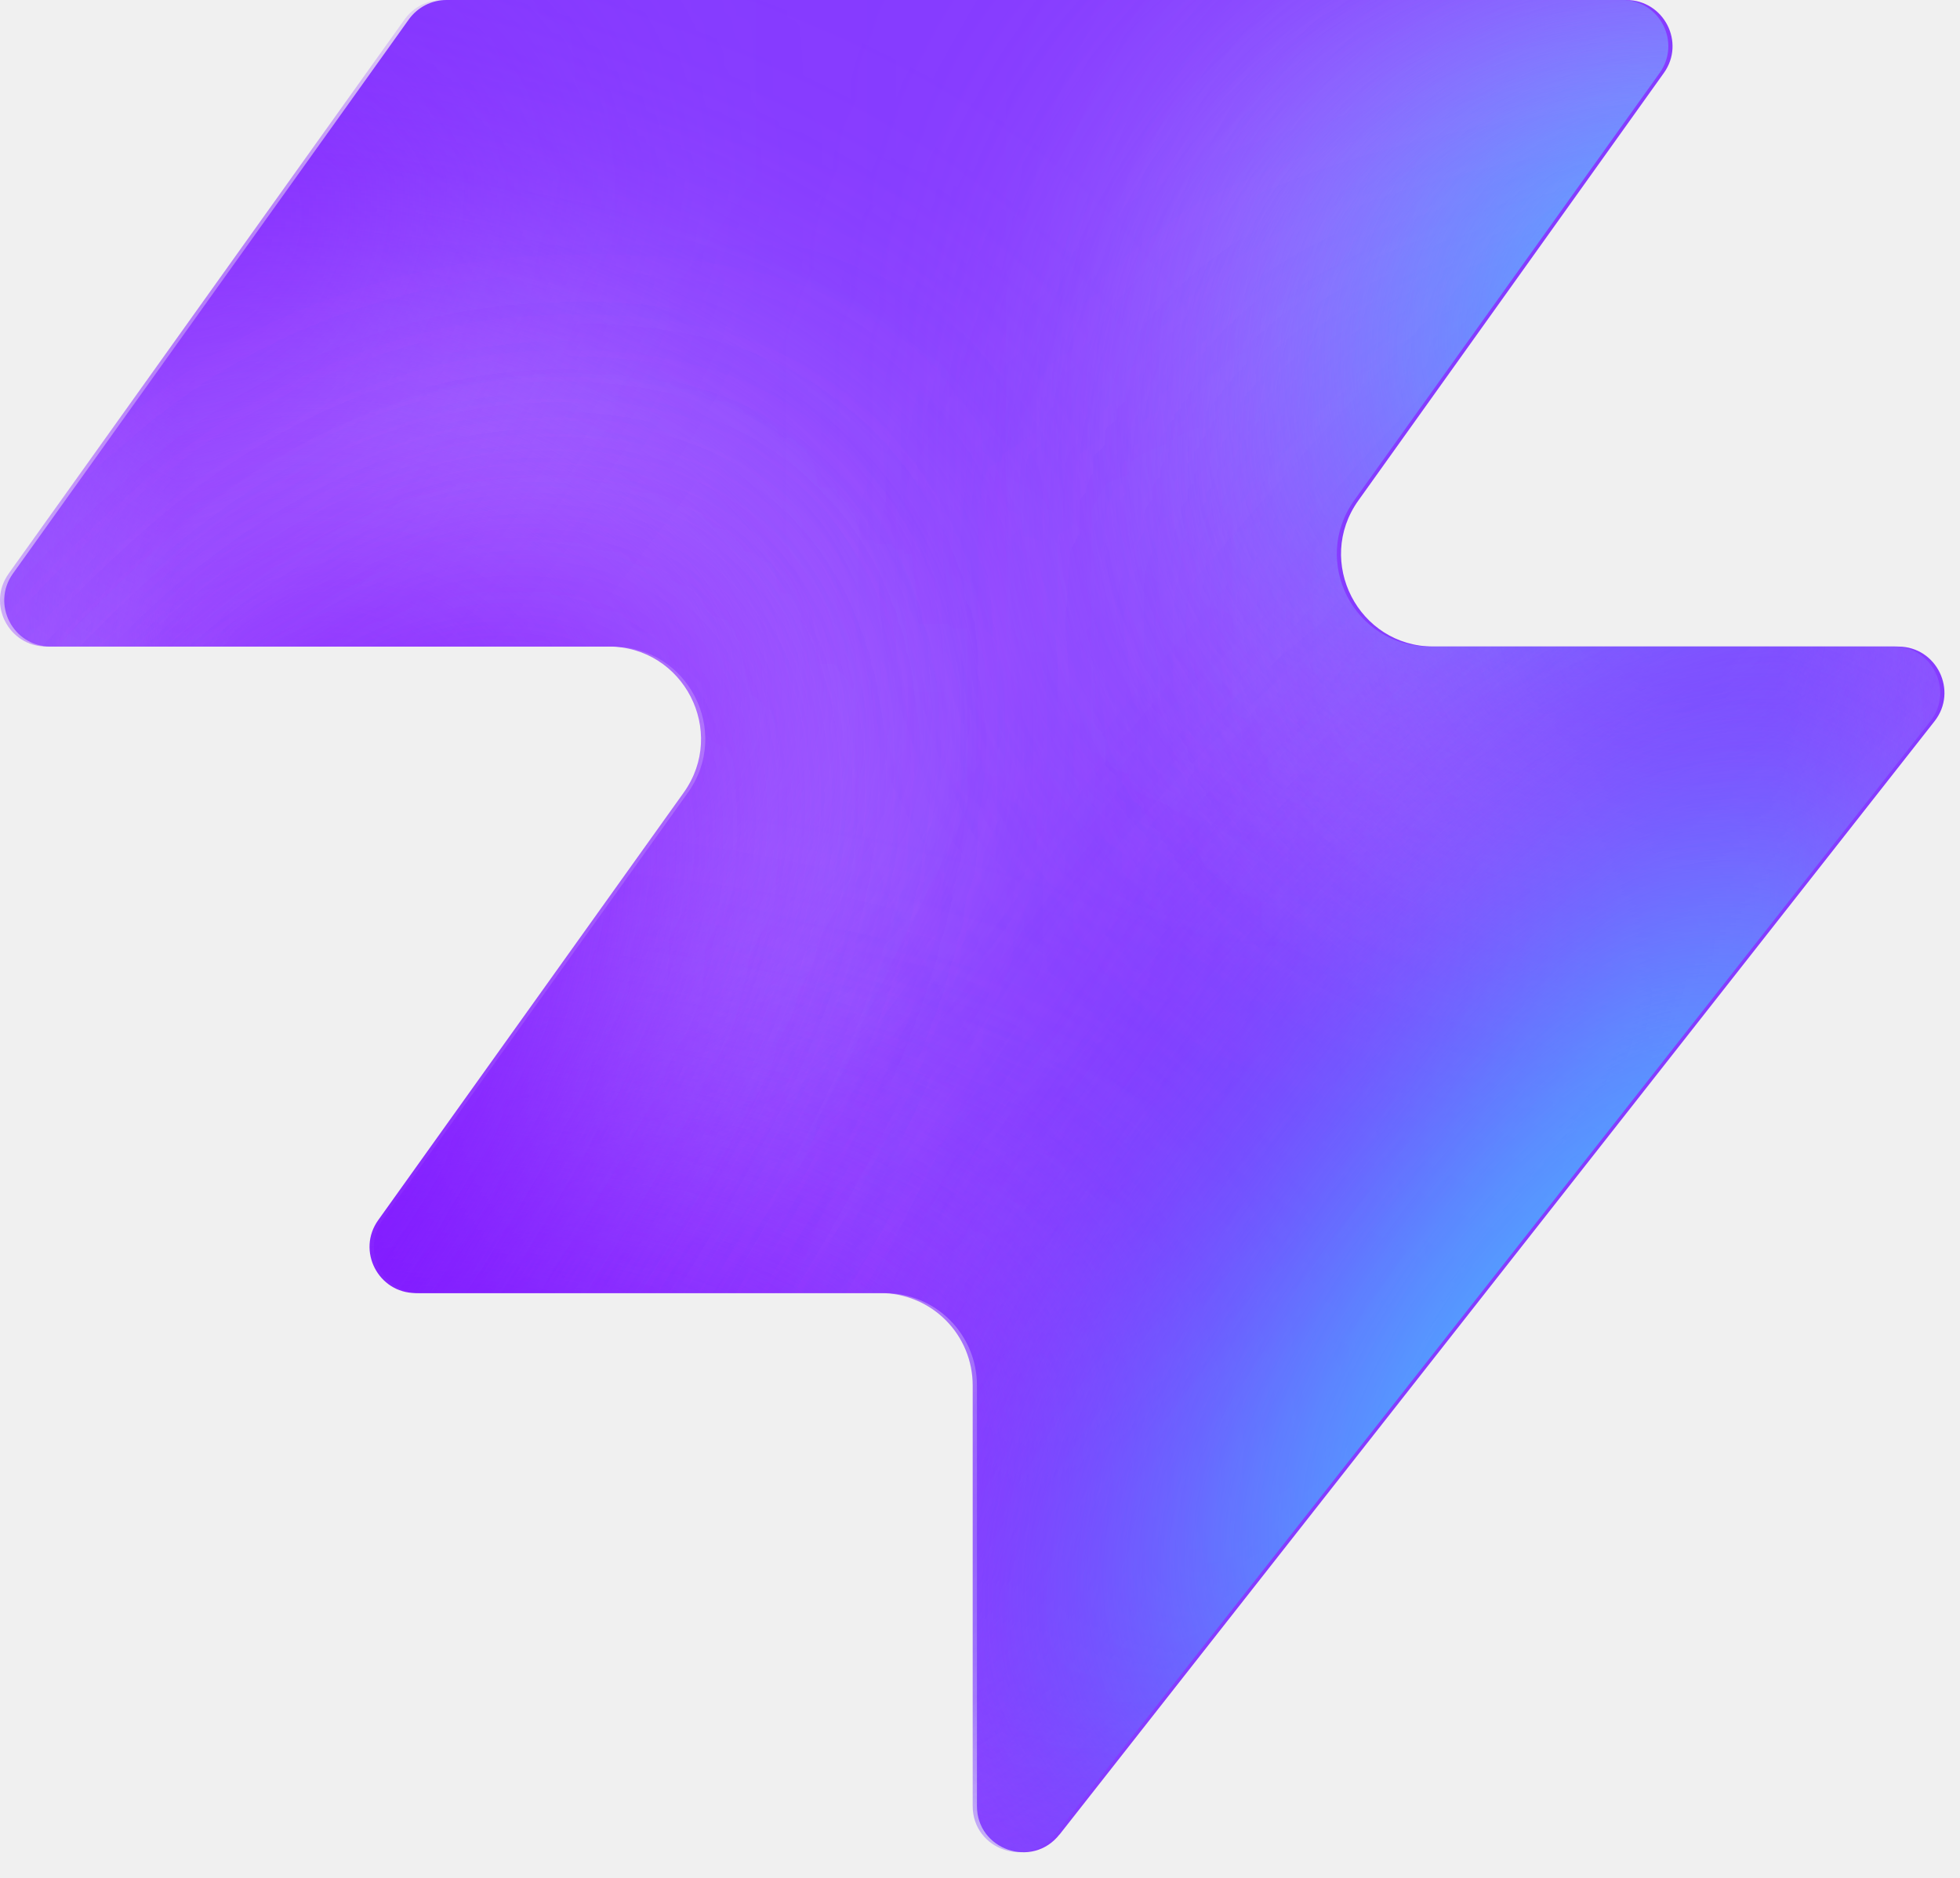
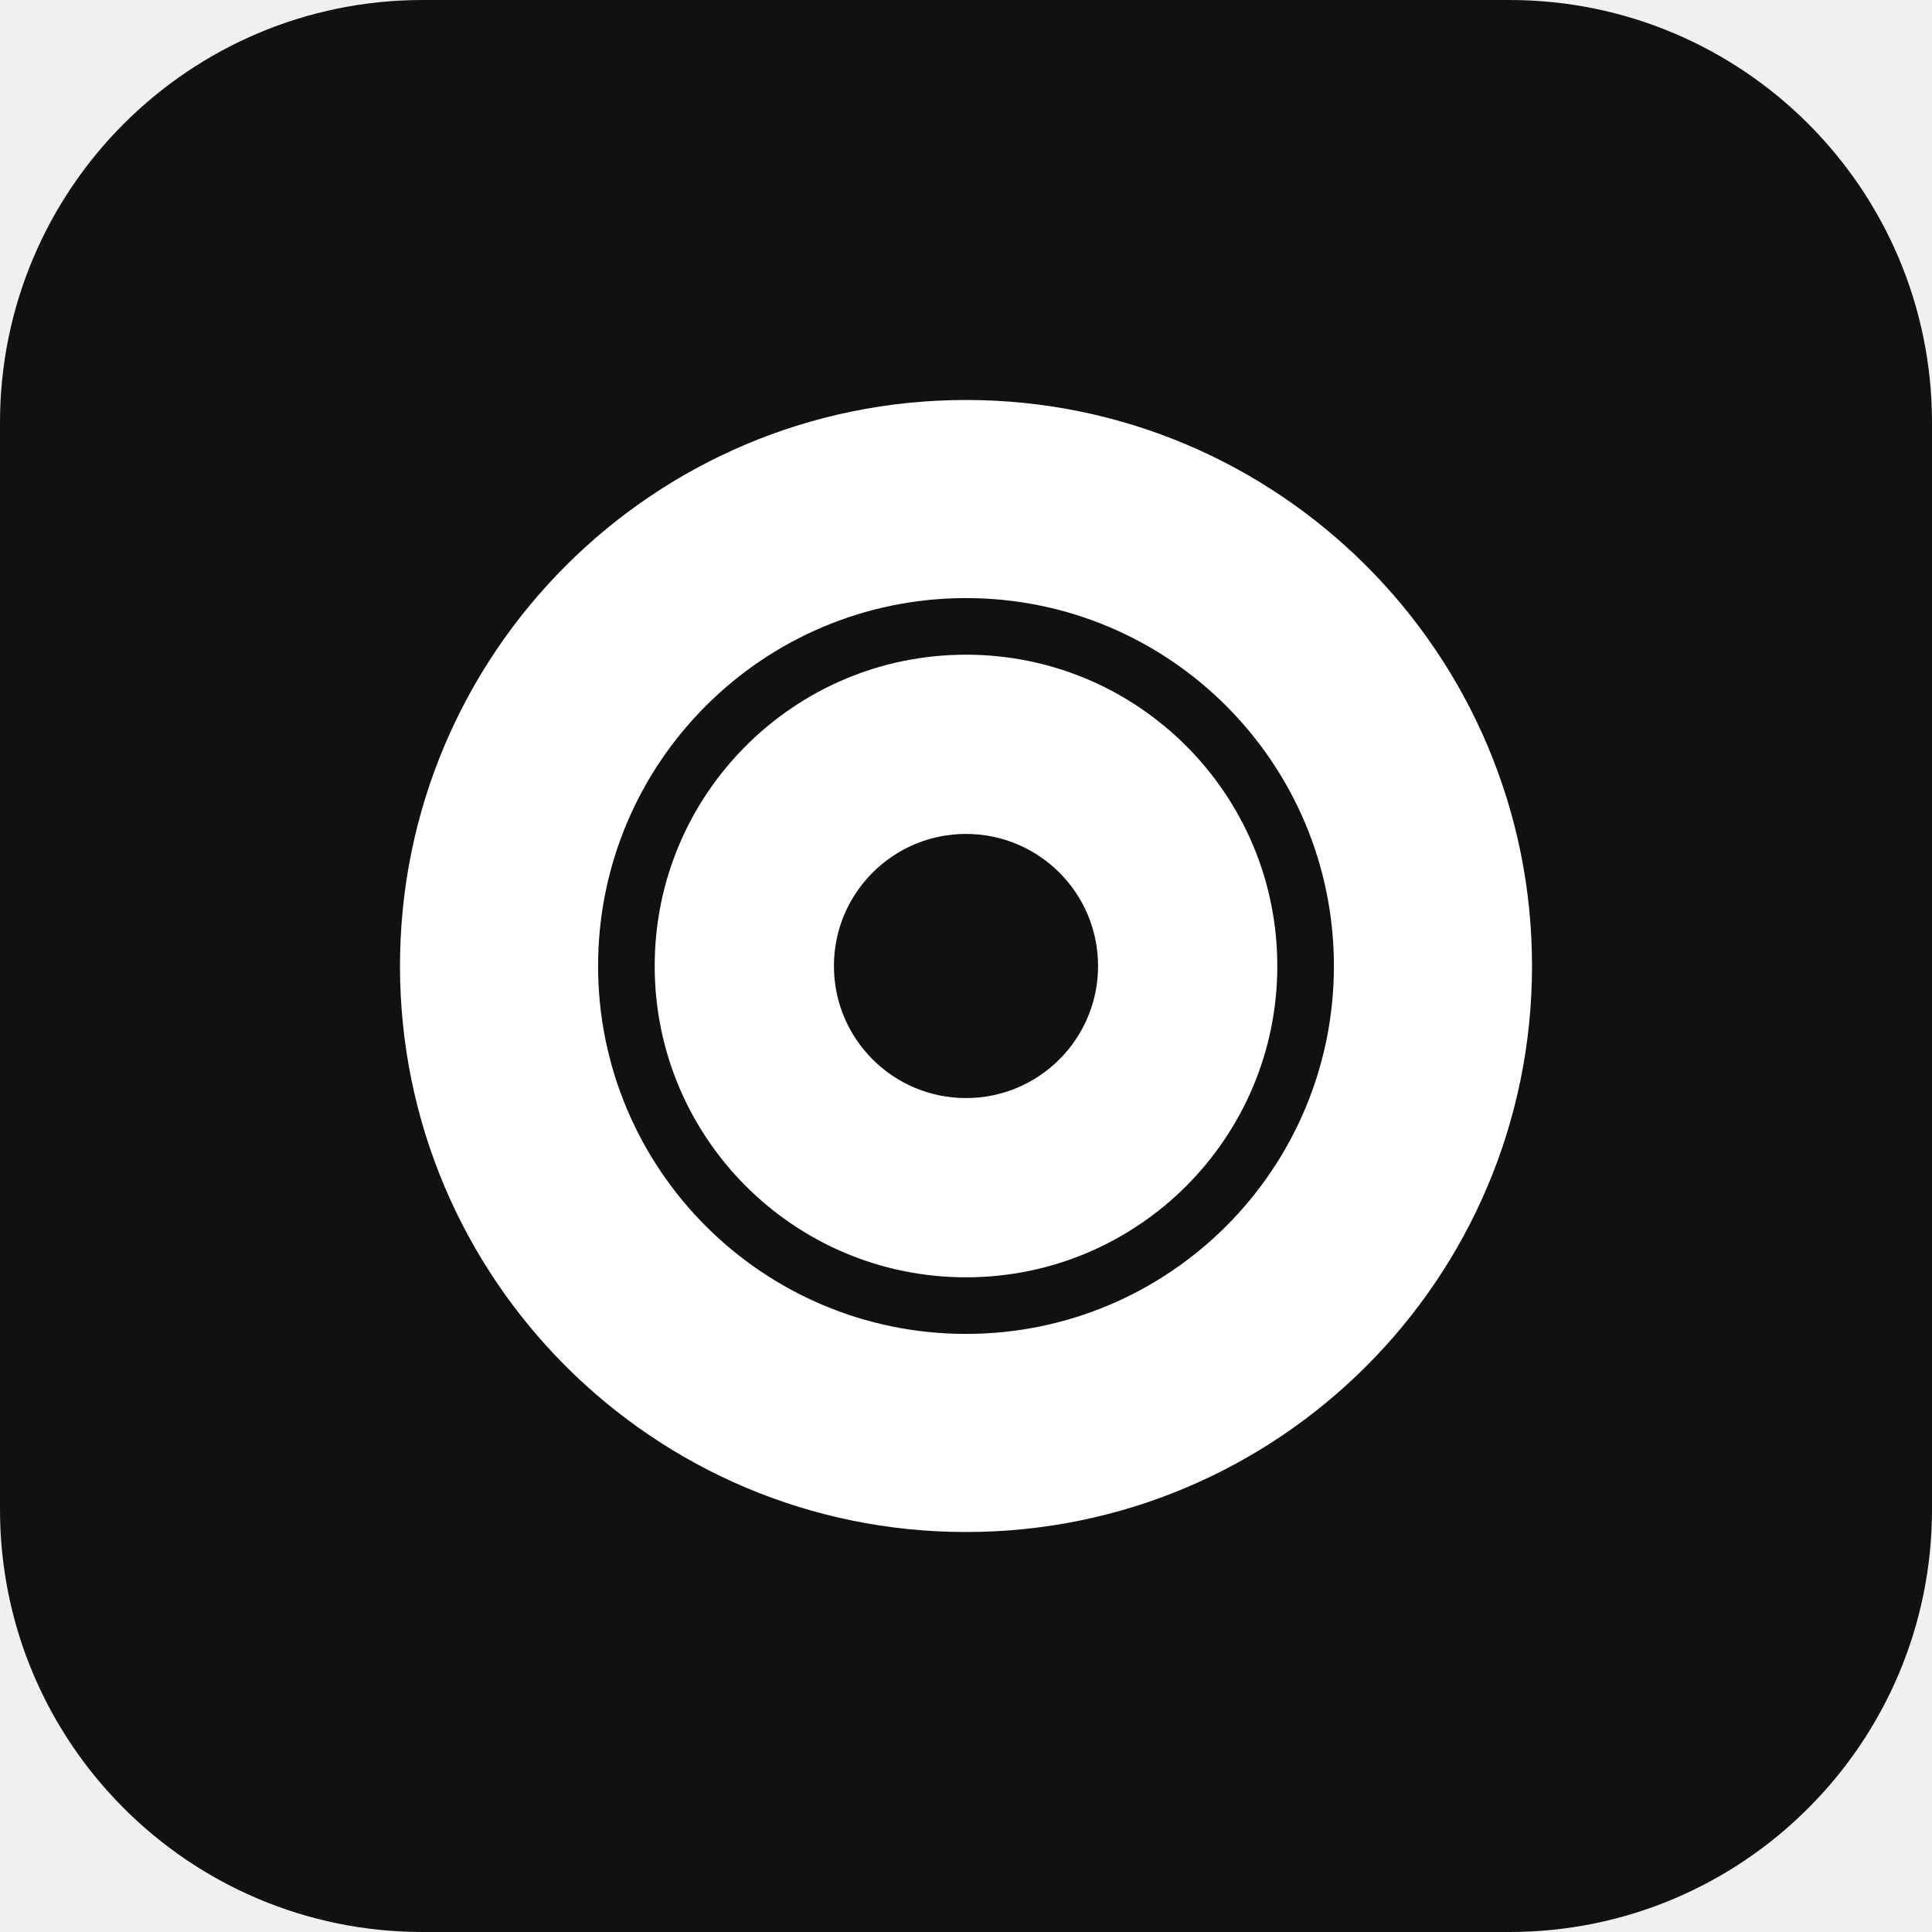
- <svg xmlns="http://www.w3.org/2000/svg" width="48" height="46" fill="none" viewBox="0 0 48 46">
-   <path fill="#863bff" d="M25.946 44.938c-.664.845-2.021.375-2.021-.698V33.937a2.26 2.26 0 0 0-2.262-2.262H10.287c-.92 0-1.456-1.04-.92-1.788l7.48-10.471c1.07-1.497 0-3.578-1.842-3.578H1.237c-.92 0-1.456-1.04-.92-1.788L10.013.474c.214-.297.556-.474.92-.474h28.894c.92 0 1.456 1.04.92 1.788l-7.48 10.471c-1.07 1.498 0 3.579 1.842 3.579h11.377c.943 0 1.473 1.088.89 1.83L25.947 44.94z" style="fill:#863bff;fill:color(display-p3 .525 .23 1);fill-opacity:1" />
-   <mask id="a" width="48" height="46" x="0" y="0" maskUnits="userSpaceOnUse" style="mask-type:alpha">
-     <path fill="#000" d="M25.842 44.938c-.664.844-2.021.375-2.021-.698V33.937a2.26 2.26 0 0 0-2.262-2.262H10.183c-.92 0-1.456-1.04-.92-1.788l7.48-10.471c1.07-1.498 0-3.579-1.842-3.579H1.133c-.92 0-1.456-1.04-.92-1.787L9.91.473c.214-.297.556-.474.92-.474h28.894c.92 0 1.456 1.04.92 1.788l-7.48 10.471c-1.07 1.498 0 3.578 1.842 3.578h11.377c.943 0 1.473 1.088.89 1.832L25.843 44.94z" style="fill:#000;fill-opacity:1" />
-   </mask>
-   <g mask="url(#a)">
-     <g filter="url(#b)">
-       <ellipse cx="5.508" cy="14.704" fill="#ede6ff" rx="5.508" ry="14.704" style="fill:#ede6ff;fill:color(display-p3 .927 .903 1);fill-opacity:1" transform="matrix(.00324 1 1 -.00324 -4.47 31.516)" />
-     </g>
-     <g filter="url(#c)">
-       <ellipse cx="10.399" cy="29.851" fill="#ede6ff" rx="10.399" ry="29.851" style="fill:#ede6ff;fill:color(display-p3 .927 .903 1);fill-opacity:1" transform="matrix(.00324 1 1 -.00324 -39.328 7.883)" />
-     </g>
-     <g filter="url(#d)">
-       <ellipse cx="5.508" cy="30.487" fill="#7e14ff" rx="5.508" ry="30.487" style="fill:#7e14ff;fill:color(display-p3 .492 .077 1);fill-opacity:1" transform="rotate(89.814 -25.913 -14.639)scale(1 -1)" />
-     </g>
-     <g filter="url(#e)">
-       <ellipse cx="5.508" cy="30.599" fill="#7e14ff" rx="5.508" ry="30.599" style="fill:#7e14ff;fill:color(display-p3 .492 .077 1);fill-opacity:1" transform="rotate(89.814 -32.644 -3.334)scale(1 -1)" />
-     </g>
-     <g filter="url(#f)">
-       <ellipse cx="5.508" cy="30.599" fill="#7e14ff" rx="5.508" ry="30.599" style="fill:#7e14ff;fill:color(display-p3 .492 .077 1);fill-opacity:1" transform="matrix(.00324 1 1 -.00324 -34.34 30.47)" />
-     </g>
-     <g filter="url(#g)">
-       <ellipse cx="14.072" cy="22.078" fill="#ede6ff" rx="14.072" ry="22.078" style="fill:#ede6ff;fill:color(display-p3 .927 .903 1);fill-opacity:1" transform="rotate(93.35 24.506 48.493)scale(-1 1)" />
-     </g>
-     <g filter="url(#h)">
-       <ellipse cx="3.47" cy="21.501" fill="#7e14ff" rx="3.47" ry="21.501" style="fill:#7e14ff;fill:color(display-p3 .492 .077 1);fill-opacity:1" transform="rotate(89.009 28.708 47.59)scale(-1 1)" />
-     </g>
-     <g filter="url(#i)">
-       <ellipse cx="3.47" cy="21.501" fill="#7e14ff" rx="3.47" ry="21.501" style="fill:#7e14ff;fill:color(display-p3 .492 .077 1);fill-opacity:1" transform="rotate(89.009 28.708 47.59)scale(-1 1)" />
-     </g>
-     <g filter="url(#j)">
-       <ellipse cx=".387" cy="8.972" fill="#7e14ff" rx="4.407" ry="29.108" style="fill:#7e14ff;fill:color(display-p3 .492 .077 1);fill-opacity:1" transform="rotate(39.51 .387 8.972)" />
-     </g>
-     <g filter="url(#k)">
-       <ellipse cx="47.523" cy="-6.092" fill="#7e14ff" rx="4.407" ry="29.108" style="fill:#7e14ff;fill:color(display-p3 .492 .077 1);fill-opacity:1" transform="rotate(37.892 47.523 -6.092)" />
-     </g>
-     <g filter="url(#l)">
-       <ellipse cx="41.412" cy="6.333" fill="#47bfff" rx="5.971" ry="9.665" style="fill:#47bfff;fill:color(display-p3 .28 .748 1);fill-opacity:1" transform="rotate(37.892 41.412 6.333)" />
-     </g>
-     <g filter="url(#m)">
-       <ellipse cx="-1.879" cy="38.332" fill="#7e14ff" rx="4.407" ry="29.108" style="fill:#7e14ff;fill:color(display-p3 .492 .077 1);fill-opacity:1" transform="rotate(37.892 -1.88 38.332)" />
-     </g>
-     <g filter="url(#n)">
-       <ellipse cx="-1.879" cy="38.332" fill="#7e14ff" rx="4.407" ry="29.108" style="fill:#7e14ff;fill:color(display-p3 .492 .077 1);fill-opacity:1" transform="rotate(37.892 -1.88 38.332)" />
-     </g>
-     <g filter="url(#o)">
-       <ellipse cx="35.651" cy="29.907" fill="#7e14ff" rx="4.407" ry="29.108" style="fill:#7e14ff;fill:color(display-p3 .492 .077 1);fill-opacity:1" transform="rotate(37.892 35.651 29.907)" />
-     </g>
-     <g filter="url(#p)">
-       <ellipse cx="38.418" cy="32.4" fill="#47bfff" rx="5.971" ry="15.297" style="fill:#47bfff;fill:color(display-p3 .28 .748 1);fill-opacity:1" transform="rotate(37.892 38.418 32.4)" />
-     </g>
-   </g>
-   <defs>
-     <filter id="b" width="60.045" height="41.654" x="-19.77" y="16.149" color-interpolation-filters="sRGB" filterUnits="userSpaceOnUse">
-       <feFlood flood-opacity="0" result="BackgroundImageFix" />
-       <feBlend in="SourceGraphic" in2="BackgroundImageFix" result="shape" />
-       <feGaussianBlur result="effect1_foregroundBlur_2002_17158" stdDeviation="7.659" />
-     </filter>
-     <filter id="c" width="90.34" height="51.437" x="-54.613" y="-7.533" color-interpolation-filters="sRGB" filterUnits="userSpaceOnUse">
-       <feFlood flood-opacity="0" result="BackgroundImageFix" />
-       <feBlend in="SourceGraphic" in2="BackgroundImageFix" result="shape" />
-       <feGaussianBlur result="effect1_foregroundBlur_2002_17158" stdDeviation="7.659" />
-     </filter>
-     <filter id="d" width="79.355" height="29.4" x="-49.64" y="2.03" color-interpolation-filters="sRGB" filterUnits="userSpaceOnUse">
-       <feFlood flood-opacity="0" result="BackgroundImageFix" />
-       <feBlend in="SourceGraphic" in2="BackgroundImageFix" result="shape" />
-       <feGaussianBlur result="effect1_foregroundBlur_2002_17158" stdDeviation="4.596" />
-     </filter>
-     <filter id="e" width="79.579" height="29.4" x="-45.045" y="20.029" color-interpolation-filters="sRGB" filterUnits="userSpaceOnUse">
-       <feFlood flood-opacity="0" result="BackgroundImageFix" />
-       <feBlend in="SourceGraphic" in2="BackgroundImageFix" result="shape" />
-       <feGaussianBlur result="effect1_foregroundBlur_2002_17158" stdDeviation="4.596" />
-     </filter>
-     <filter id="f" width="79.579" height="29.4" x="-43.513" y="21.178" color-interpolation-filters="sRGB" filterUnits="userSpaceOnUse">
-       <feFlood flood-opacity="0" result="BackgroundImageFix" />
-       <feBlend in="SourceGraphic" in2="BackgroundImageFix" result="shape" />
-       <feGaussianBlur result="effect1_foregroundBlur_2002_17158" stdDeviation="4.596" />
-     </filter>
-     <filter id="g" width="74.749" height="58.852" x="15.756" y="-17.901" color-interpolation-filters="sRGB" filterUnits="userSpaceOnUse">
-       <feFlood flood-opacity="0" result="BackgroundImageFix" />
-       <feBlend in="SourceGraphic" in2="BackgroundImageFix" result="shape" />
-       <feGaussianBlur result="effect1_foregroundBlur_2002_17158" stdDeviation="7.659" />
-     </filter>
-     <filter id="h" width="61.377" height="25.362" x="23.548" y="2.284" color-interpolation-filters="sRGB" filterUnits="userSpaceOnUse">
-       <feFlood flood-opacity="0" result="BackgroundImageFix" />
-       <feBlend in="SourceGraphic" in2="BackgroundImageFix" result="shape" />
-       <feGaussianBlur result="effect1_foregroundBlur_2002_17158" stdDeviation="4.596" />
-     </filter>
-     <filter id="i" width="61.377" height="25.362" x="23.548" y="2.284" color-interpolation-filters="sRGB" filterUnits="userSpaceOnUse">
-       <feFlood flood-opacity="0" result="BackgroundImageFix" />
-       <feBlend in="SourceGraphic" in2="BackgroundImageFix" result="shape" />
-       <feGaussianBlur result="effect1_foregroundBlur_2002_17158" stdDeviation="4.596" />
-     </filter>
-     <filter id="j" width="56.045" height="63.649" x="-27.636" y="-22.853" color-interpolation-filters="sRGB" filterUnits="userSpaceOnUse">
-       <feFlood flood-opacity="0" result="BackgroundImageFix" />
-       <feBlend in="SourceGraphic" in2="BackgroundImageFix" result="shape" />
-       <feGaussianBlur result="effect1_foregroundBlur_2002_17158" stdDeviation="4.596" />
-     </filter>
-     <filter id="k" width="54.814" height="64.646" x="20.116" y="-38.415" color-interpolation-filters="sRGB" filterUnits="userSpaceOnUse">
-       <feFlood flood-opacity="0" result="BackgroundImageFix" />
-       <feBlend in="SourceGraphic" in2="BackgroundImageFix" result="shape" />
-       <feGaussianBlur result="effect1_foregroundBlur_2002_17158" stdDeviation="4.596" />
-     </filter>
-     <filter id="l" width="33.541" height="35.313" x="24.641" y="-11.323" color-interpolation-filters="sRGB" filterUnits="userSpaceOnUse">
-       <feFlood flood-opacity="0" result="BackgroundImageFix" />
-       <feBlend in="SourceGraphic" in2="BackgroundImageFix" result="shape" />
-       <feGaussianBlur result="effect1_foregroundBlur_2002_17158" stdDeviation="4.596" />
-     </filter>
-     <filter id="m" width="54.814" height="64.646" x="-29.286" y="6.009" color-interpolation-filters="sRGB" filterUnits="userSpaceOnUse">
-       <feFlood flood-opacity="0" result="BackgroundImageFix" />
-       <feBlend in="SourceGraphic" in2="BackgroundImageFix" result="shape" />
-       <feGaussianBlur result="effect1_foregroundBlur_2002_17158" stdDeviation="4.596" />
-     </filter>
-     <filter id="n" width="54.814" height="64.646" x="-29.286" y="6.009" color-interpolation-filters="sRGB" filterUnits="userSpaceOnUse">
-       <feFlood flood-opacity="0" result="BackgroundImageFix" />
-       <feBlend in="SourceGraphic" in2="BackgroundImageFix" result="shape" />
-       <feGaussianBlur result="effect1_foregroundBlur_2002_17158" stdDeviation="4.596" />
-     </filter>
-     <filter id="o" width="54.814" height="64.646" x="8.244" y="-2.416" color-interpolation-filters="sRGB" filterUnits="userSpaceOnUse">
-       <feFlood flood-opacity="0" result="BackgroundImageFix" />
-       <feBlend in="SourceGraphic" in2="BackgroundImageFix" result="shape" />
-       <feGaussianBlur result="effect1_foregroundBlur_2002_17158" stdDeviation="4.596" />
-     </filter>
-     <filter id="p" width="39.409" height="43.623" x="18.713" y="10.588" color-interpolation-filters="sRGB" filterUnits="userSpaceOnUse">
-       <feFlood flood-opacity="0" result="BackgroundImageFix" />
-       <feBlend in="SourceGraphic" in2="BackgroundImageFix" result="shape" />
-       <feGaussianBlur result="effect1_foregroundBlur_2002_17158" stdDeviation="4.596" />
-     </filter>
-   </defs>
+ <svg xmlns="http://www.w3.org/2000/svg" viewBox="0 0 512 512">
+   <rect width="512" height="512" rx="112" fill="#111111" />
+   <circle cx="256" cy="256" r="150" fill="#ffffff" />
+   <circle cx="256" cy="256" r="90" fill="none" stroke="#111111" stroke-width="15" />
+   <circle cx="256" cy="256" r="35" fill="#111111" />
</svg>
